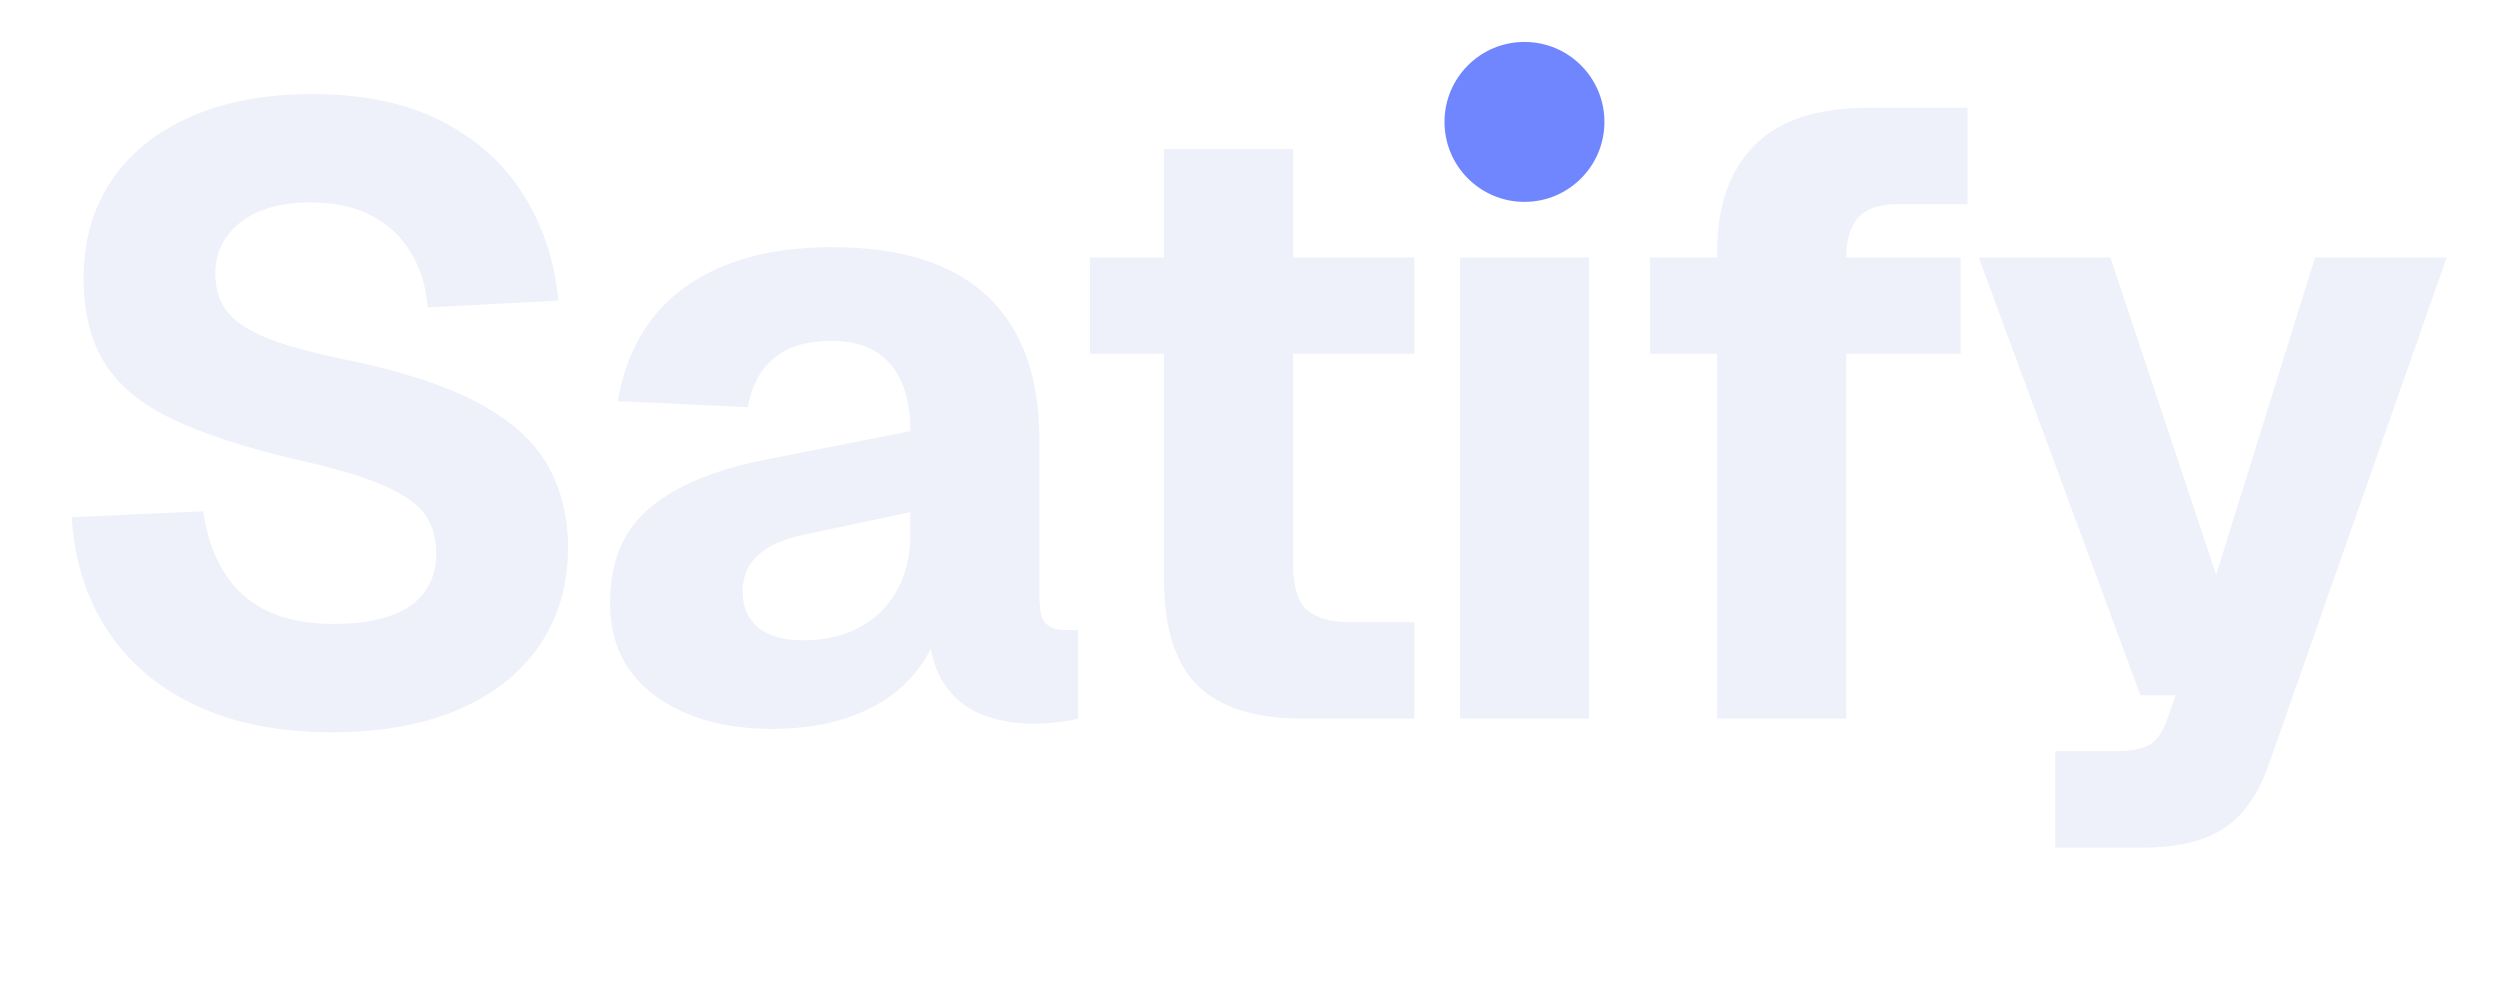
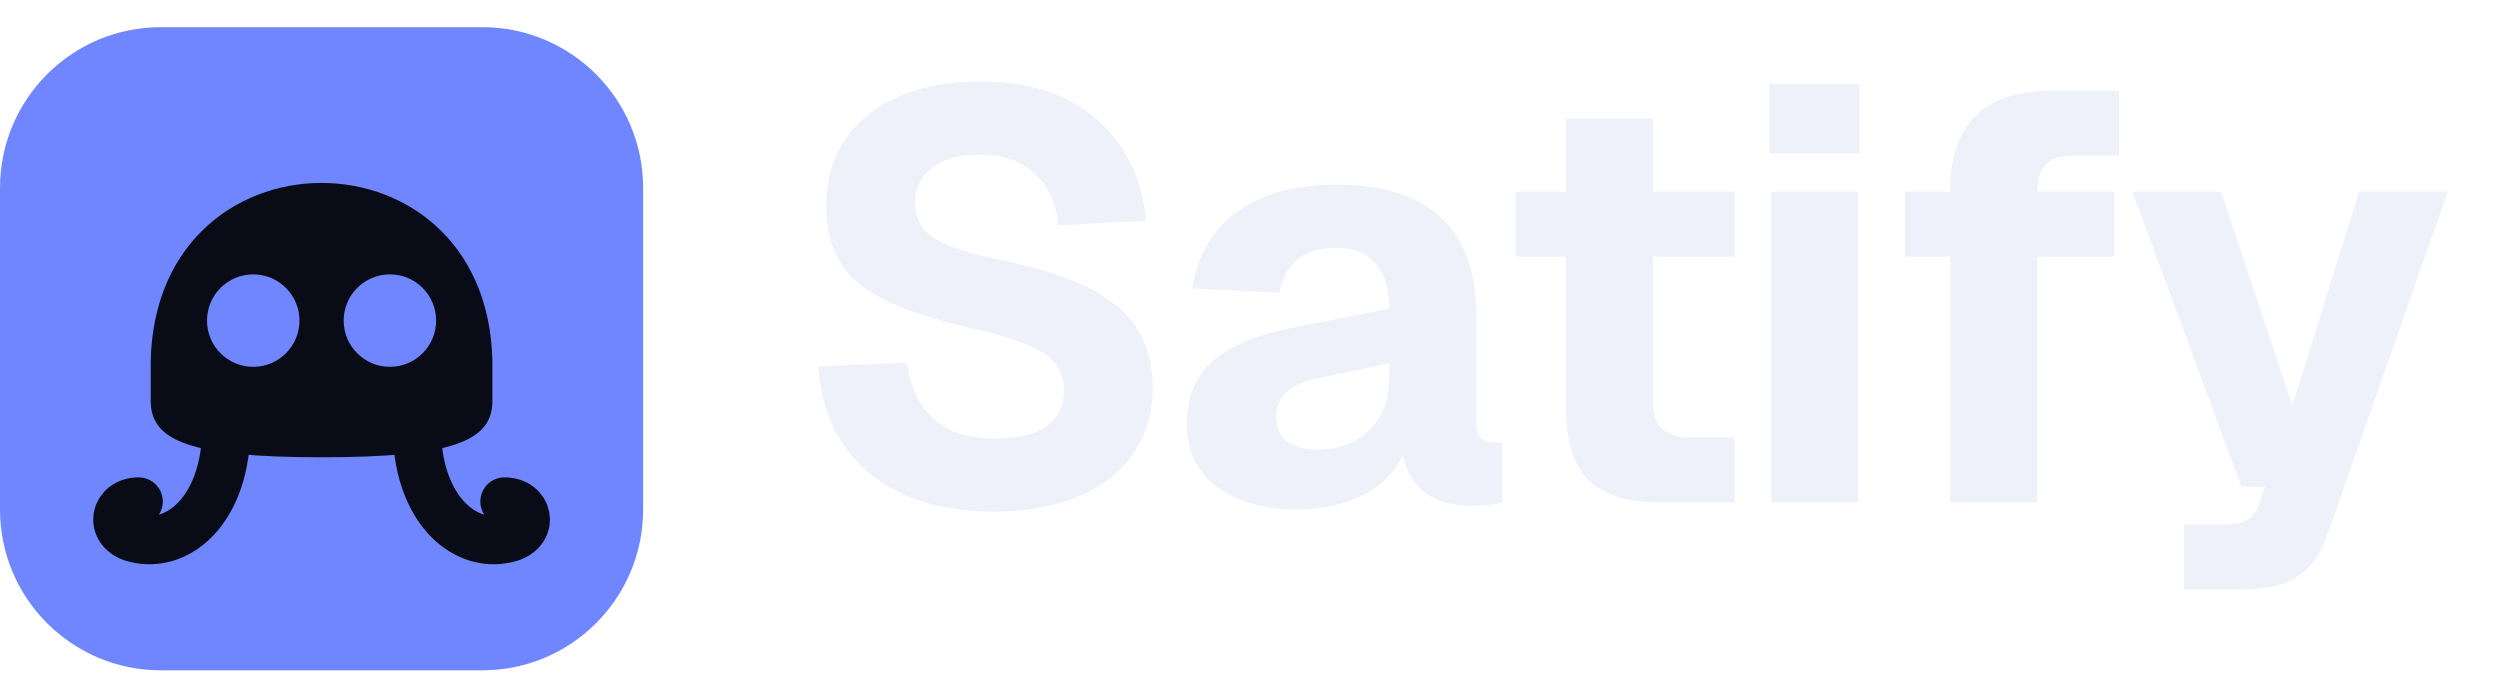
- <svg xmlns="http://www.w3.org/2000/svg" viewBox="0 0 186 73" width="186" height="73" role="img" aria-label="Satify">
-   <path fill="#EEF0FA" transform="translate(2 53.46)" d="M22.72 1.02Q16.83 1.02 12.61-0.96Q8.38-2.94 6.02-6.53Q3.65-10.11 3.33-14.98L13.12-15.42Q13.50-12.74 14.69-10.85Q15.87-8.96 17.89-8Q19.90-7.04 22.85-7.04Q25.28-7.04 26.98-7.62Q28.67-8.19 29.57-9.38Q30.46-10.56 30.46-12.29Q30.46-13.89 29.70-15.07Q28.93-16.26 26.75-17.25Q24.58-18.24 20.35-19.20Q14.53-20.54 10.98-22.21Q7.42-23.87 5.82-26.40Q4.22-28.93 4.22-32.77Q4.22-36.86 6.24-39.94Q8.26-43.01 12.10-44.74Q15.94-46.46 21.25-46.46Q26.88-46.46 30.78-44.48Q34.69-42.50 36.90-39.04Q39.10-35.58 39.55-31.10L29.82-30.59Q29.63-32.96 28.54-34.72Q27.46-36.48 25.60-37.44Q23.74-38.40 21.12-38.40Q17.79-38.40 15.90-36.93Q14.02-35.46 14.02-33.09Q14.02-31.42 14.88-30.30Q15.74-29.18 17.76-28.35Q19.78-27.52 23.49-26.75Q29.82-25.47 33.50-23.52Q37.18-21.57 38.72-18.88Q40.26-16.19 40.26-12.74Q40.26-8.51 38.11-5.41Q35.97-2.30 32.03-0.64Q28.10 1.02 22.72 1.02M55.42 0.77Q50.11 0.77 46.75-1.70Q43.39-4.16 43.39-8.58Q43.39-13.12 46.24-15.58Q49.09-18.05 54.66-19.20L65.73-21.38Q65.73-24.70 64.22-26.40Q62.72-28.10 59.90-28.10Q57.15-28.10 55.62-26.85Q54.08-25.60 53.63-23.17L43.97-23.62Q44.93-29.25 49.06-32.16Q53.18-35.07 59.90-35.07Q67.58-35.07 71.46-31.42Q75.33-27.78 75.33-20.74L75.33-9.02Q75.33-7.55 75.81-7.07Q76.29-6.59 77.25-6.59L78.21-6.59L78.21 0Q77.76 0.13 76.77 0.26Q75.78 0.38 74.82 0.38Q72.77 0.38 71.01-0.32Q69.25-1.02 68.16-2.72Q67.07-4.42 67.07-7.55L67.90-6.91Q67.26-4.61 65.63-2.88Q64-1.15 61.41-0.19Q58.82 0.77 55.42 0.77M57.73-5.82Q60.10-5.82 61.89-6.75Q63.68-7.68 64.70-9.47Q65.73-11.26 65.73-13.70L65.73-15.36L57.92-13.70Q55.62-13.25 54.43-12.19Q53.25-11.14 53.25-9.47Q53.25-7.74 54.40-6.78Q55.55-5.82 57.73-5.82M103.23 0L94.91 0Q89.60 0 87.10-2.46Q84.61-4.93 84.61-10.30L84.61-42.37L94.21-42.37L94.21-11.46Q94.21-8.96 95.26-8.06Q96.32-7.17 98.43-7.17L103.23-7.17L103.23 0M103.23-27.14L79.10-27.14L79.10-34.30L103.23-34.30M116.22 0L106.62 0L106.62-34.30L116.22-34.30M135.36 0L125.76 0L125.76-34.75Q125.76-39.81 128.51-42.62Q131.26-45.44 137.02-45.44L144.38-45.44L144.38-38.27L139.14-38.27Q137.15-38.27 136.26-37.28Q135.36-36.29 135.36-34.30L135.36 0M143.87-27.14L120.77-27.14L120.77-34.30L143.87-34.30M157.44 9.60L150.91 9.60L150.91 2.43L155.46 2.43Q157.12 2.43 157.92 1.95Q158.72 1.47 159.17 0.26L159.87-1.73L157.25-1.73L145.22-34.30L155.01-34.30L162.88-10.69L170.24-34.30L180.03-34.30L166.85 3.26Q165.70 6.66 163.52 8.13Q161.34 9.60 157.44 9.60" />
-   <circle fill="#6F86FF" cx="113.42" cy="9.07" r="5.95" />
+ <svg xmlns="http://www.w3.org/2000/svg" viewBox="0 0 276 77" width="276" height="77" role="img" aria-label="Satify">
+   <g transform="translate(0 3) scale(2.2188)">
+     <rect width="32" height="32" rx="8" fill="#6F86FF" />
+     <path d="M7.5 17.2C7.2 4.6 24.8 4.6 24.5 17.2V18.6C24.5 20.6 22.5 21.4 16 21.4C9.5 21.4 7.5 20.6 7.5 18.6Z" fill="#090C16" />
+     <circle cx="12.6" cy="14.6" r="2.3" fill="#6F86FF" />
+     <circle cx="19.4" cy="14.6" r="2.3" fill="#6F86FF" />
+     <path d="M11.2 21C10.8 24.4 8.6 26 6.6 25.4C5.4 25 5.7 23.6 6.9 23.6" fill="none" stroke="#090C16" stroke-width="2.4" stroke-linecap="round" />
+     <path d="M20.8 21C21.2 24.4 23.4 26 25.4 25.4C26.6 25 26.3 23.6 25.1 23.6" fill="none" stroke="#090C16" stroke-width="2.4" stroke-linecap="round" />
+   </g>
+   <path fill="#EEF0FA" transform="translate(87 55.46)" d="M22.72 1.02Q16.83 1.02 12.61-0.96Q8.38-2.94 6.02-6.53Q3.65-10.11 3.33-14.98L13.12-15.42Q13.50-12.74 14.69-10.85Q15.87-8.96 17.89-8Q19.90-7.04 22.85-7.04Q25.28-7.04 26.98-7.62Q28.67-8.19 29.57-9.38Q30.46-10.56 30.46-12.29Q30.46-13.89 29.70-15.07Q28.93-16.26 26.75-17.25Q24.58-18.24 20.35-19.20Q14.53-20.54 10.98-22.21Q7.42-23.87 5.82-26.40Q4.22-28.93 4.22-32.77Q4.22-36.86 6.24-39.94Q8.26-43.01 12.10-44.74Q15.94-46.46 21.25-46.46Q26.88-46.46 30.78-44.48Q34.69-42.50 36.90-39.04Q39.10-35.58 39.55-31.10L29.82-30.59Q29.63-32.96 28.54-34.72Q27.46-36.48 25.60-37.44Q23.74-38.40 21.12-38.40Q17.79-38.40 15.90-36.93Q14.02-35.46 14.02-33.09Q14.02-31.42 14.88-30.30Q15.74-29.18 17.76-28.35Q19.78-27.52 23.49-26.75Q29.82-25.47 33.50-23.52Q37.18-21.57 38.72-18.88Q40.26-16.19 40.26-12.74Q40.26-8.51 38.11-5.41Q35.97-2.30 32.03-0.64Q28.10 1.02 22.72 1.02M56.06 0.77Q50.75 0.77 47.39-1.70Q44.03-4.16 44.03-8.58Q44.03-13.12 46.88-15.58Q49.73-18.05 55.30-19.20L66.37-21.38Q66.37-24.70 64.86-26.40Q63.36-28.10 60.54-28.10Q57.79-28.10 56.26-26.85Q54.72-25.60 54.27-23.17L44.61-23.62Q45.57-29.25 49.70-32.16Q53.82-35.07 60.54-35.07Q68.22-35.07 72.10-31.42Q75.97-27.78 75.97-20.74L75.97-9.02Q75.97-7.55 76.45-7.07Q76.93-6.59 77.89-6.59L78.85-6.59L78.85 0Q78.40 0.13 77.41 0.26Q76.42 0.38 75.46 0.38Q73.41 0.38 71.65-0.32Q69.89-1.02 68.80-2.72Q67.71-4.42 67.71-7.55L68.54-6.91Q67.90-4.61 66.27-2.88Q64.64-1.15 62.05-0.19Q59.46 0.77 56.06 0.77M58.37-5.82Q60.74-5.82 62.53-6.75Q64.32-7.68 65.34-9.47Q66.37-11.26 66.37-13.70L66.37-15.36L58.56-13.70Q56.26-13.25 55.07-12.19Q53.89-11.14 53.89-9.47Q53.89-7.74 55.04-6.78Q56.19-5.82 58.37-5.82M104.51 0L96.19 0Q90.88 0 88.38-2.46Q85.89-4.93 85.89-10.30L85.89-42.37L95.49-42.37L95.49-11.46Q95.49-8.96 96.54-8.06Q97.60-7.17 99.71-7.17L104.51-7.17L104.51 0M104.51-27.14L80.38-27.14L80.38-34.30L104.51-34.30M118.14 0L108.54 0L108.54-34.30L118.14-34.30L118.14 0M118.27-38.53L108.35-38.53L108.35-46.21L118.27-46.21M137.92 0L128.32 0L128.32-34.75Q128.32-39.81 131.07-42.62Q133.82-45.44 139.58-45.44L146.94-45.44L146.94-38.27L141.70-38.27Q139.71-38.27 138.82-37.28Q137.92-36.29 137.92-34.30L137.92 0M146.43-27.14L123.33-27.14L123.33-34.30L146.43-34.30M160.64 9.60L154.11 9.60L154.11 2.43L158.66 2.43Q160.32 2.43 161.12 1.95Q161.92 1.47 162.37 0.26L163.07-1.73L160.45-1.73L148.42-34.30L158.21-34.30L166.08-10.69L173.44-34.30L183.23-34.30L170.05 3.26Q168.90 6.66 166.72 8.13Q164.54 9.60 160.64 9.60" />
</svg>
